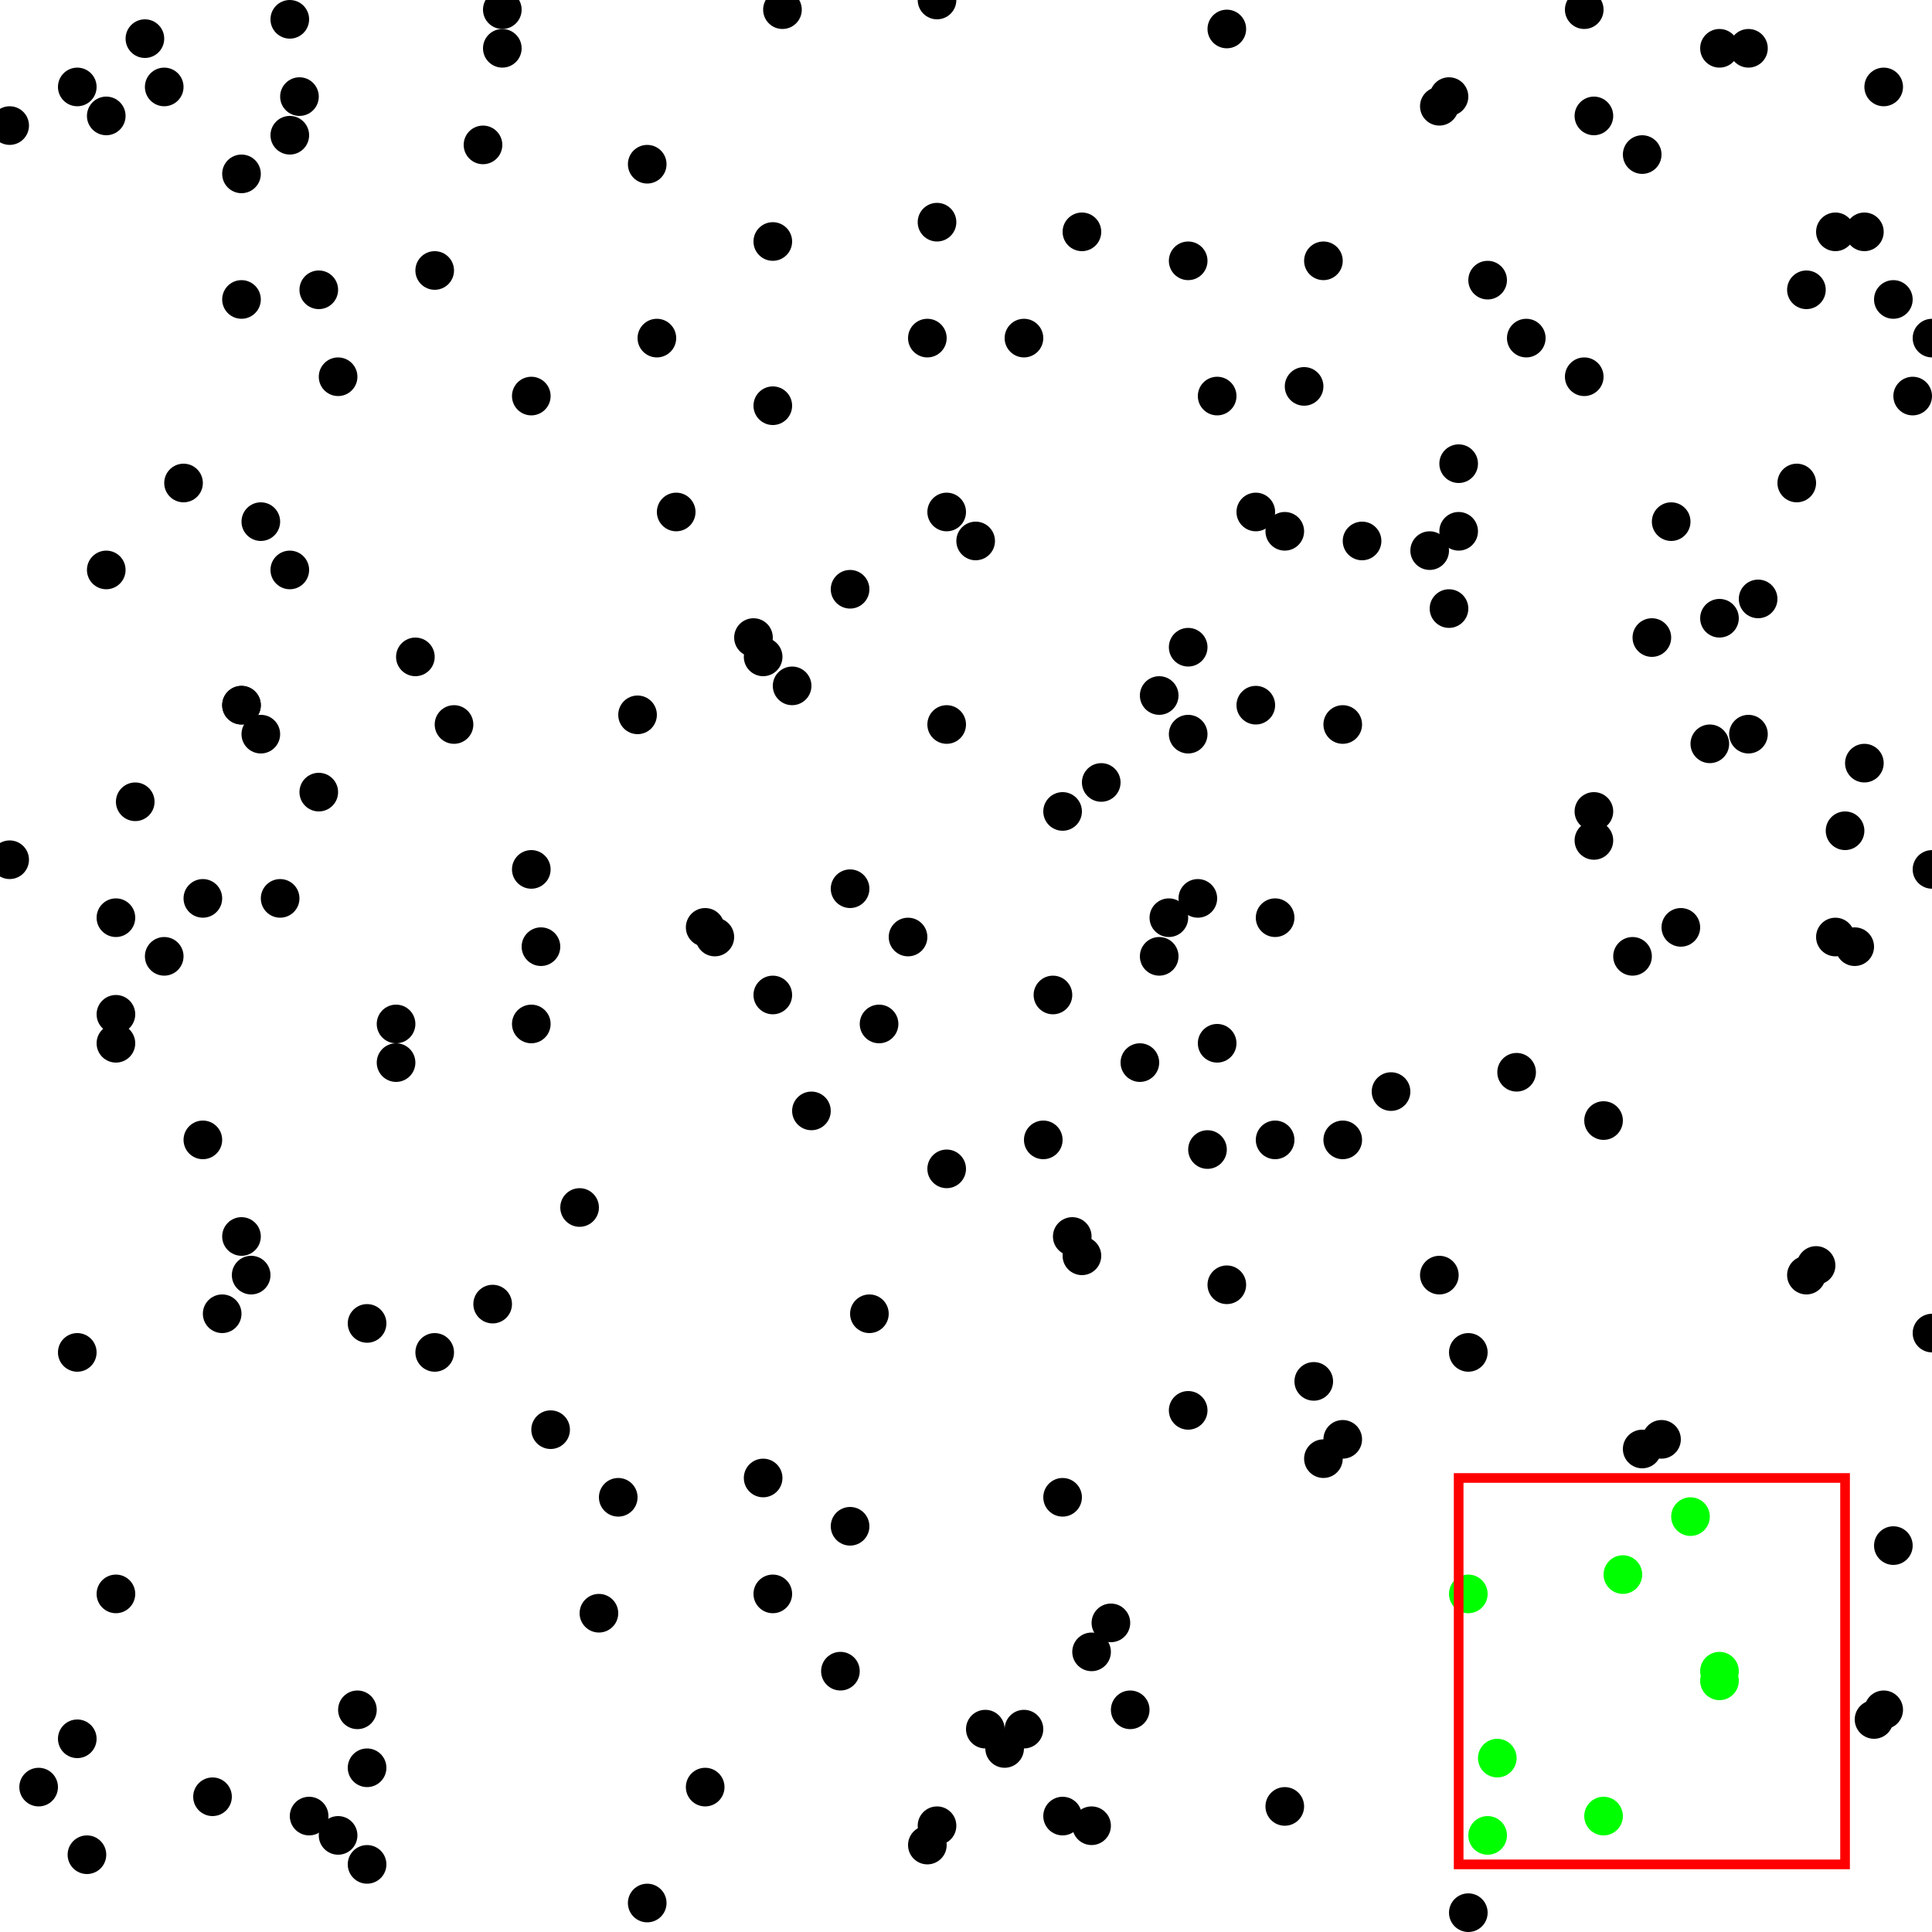
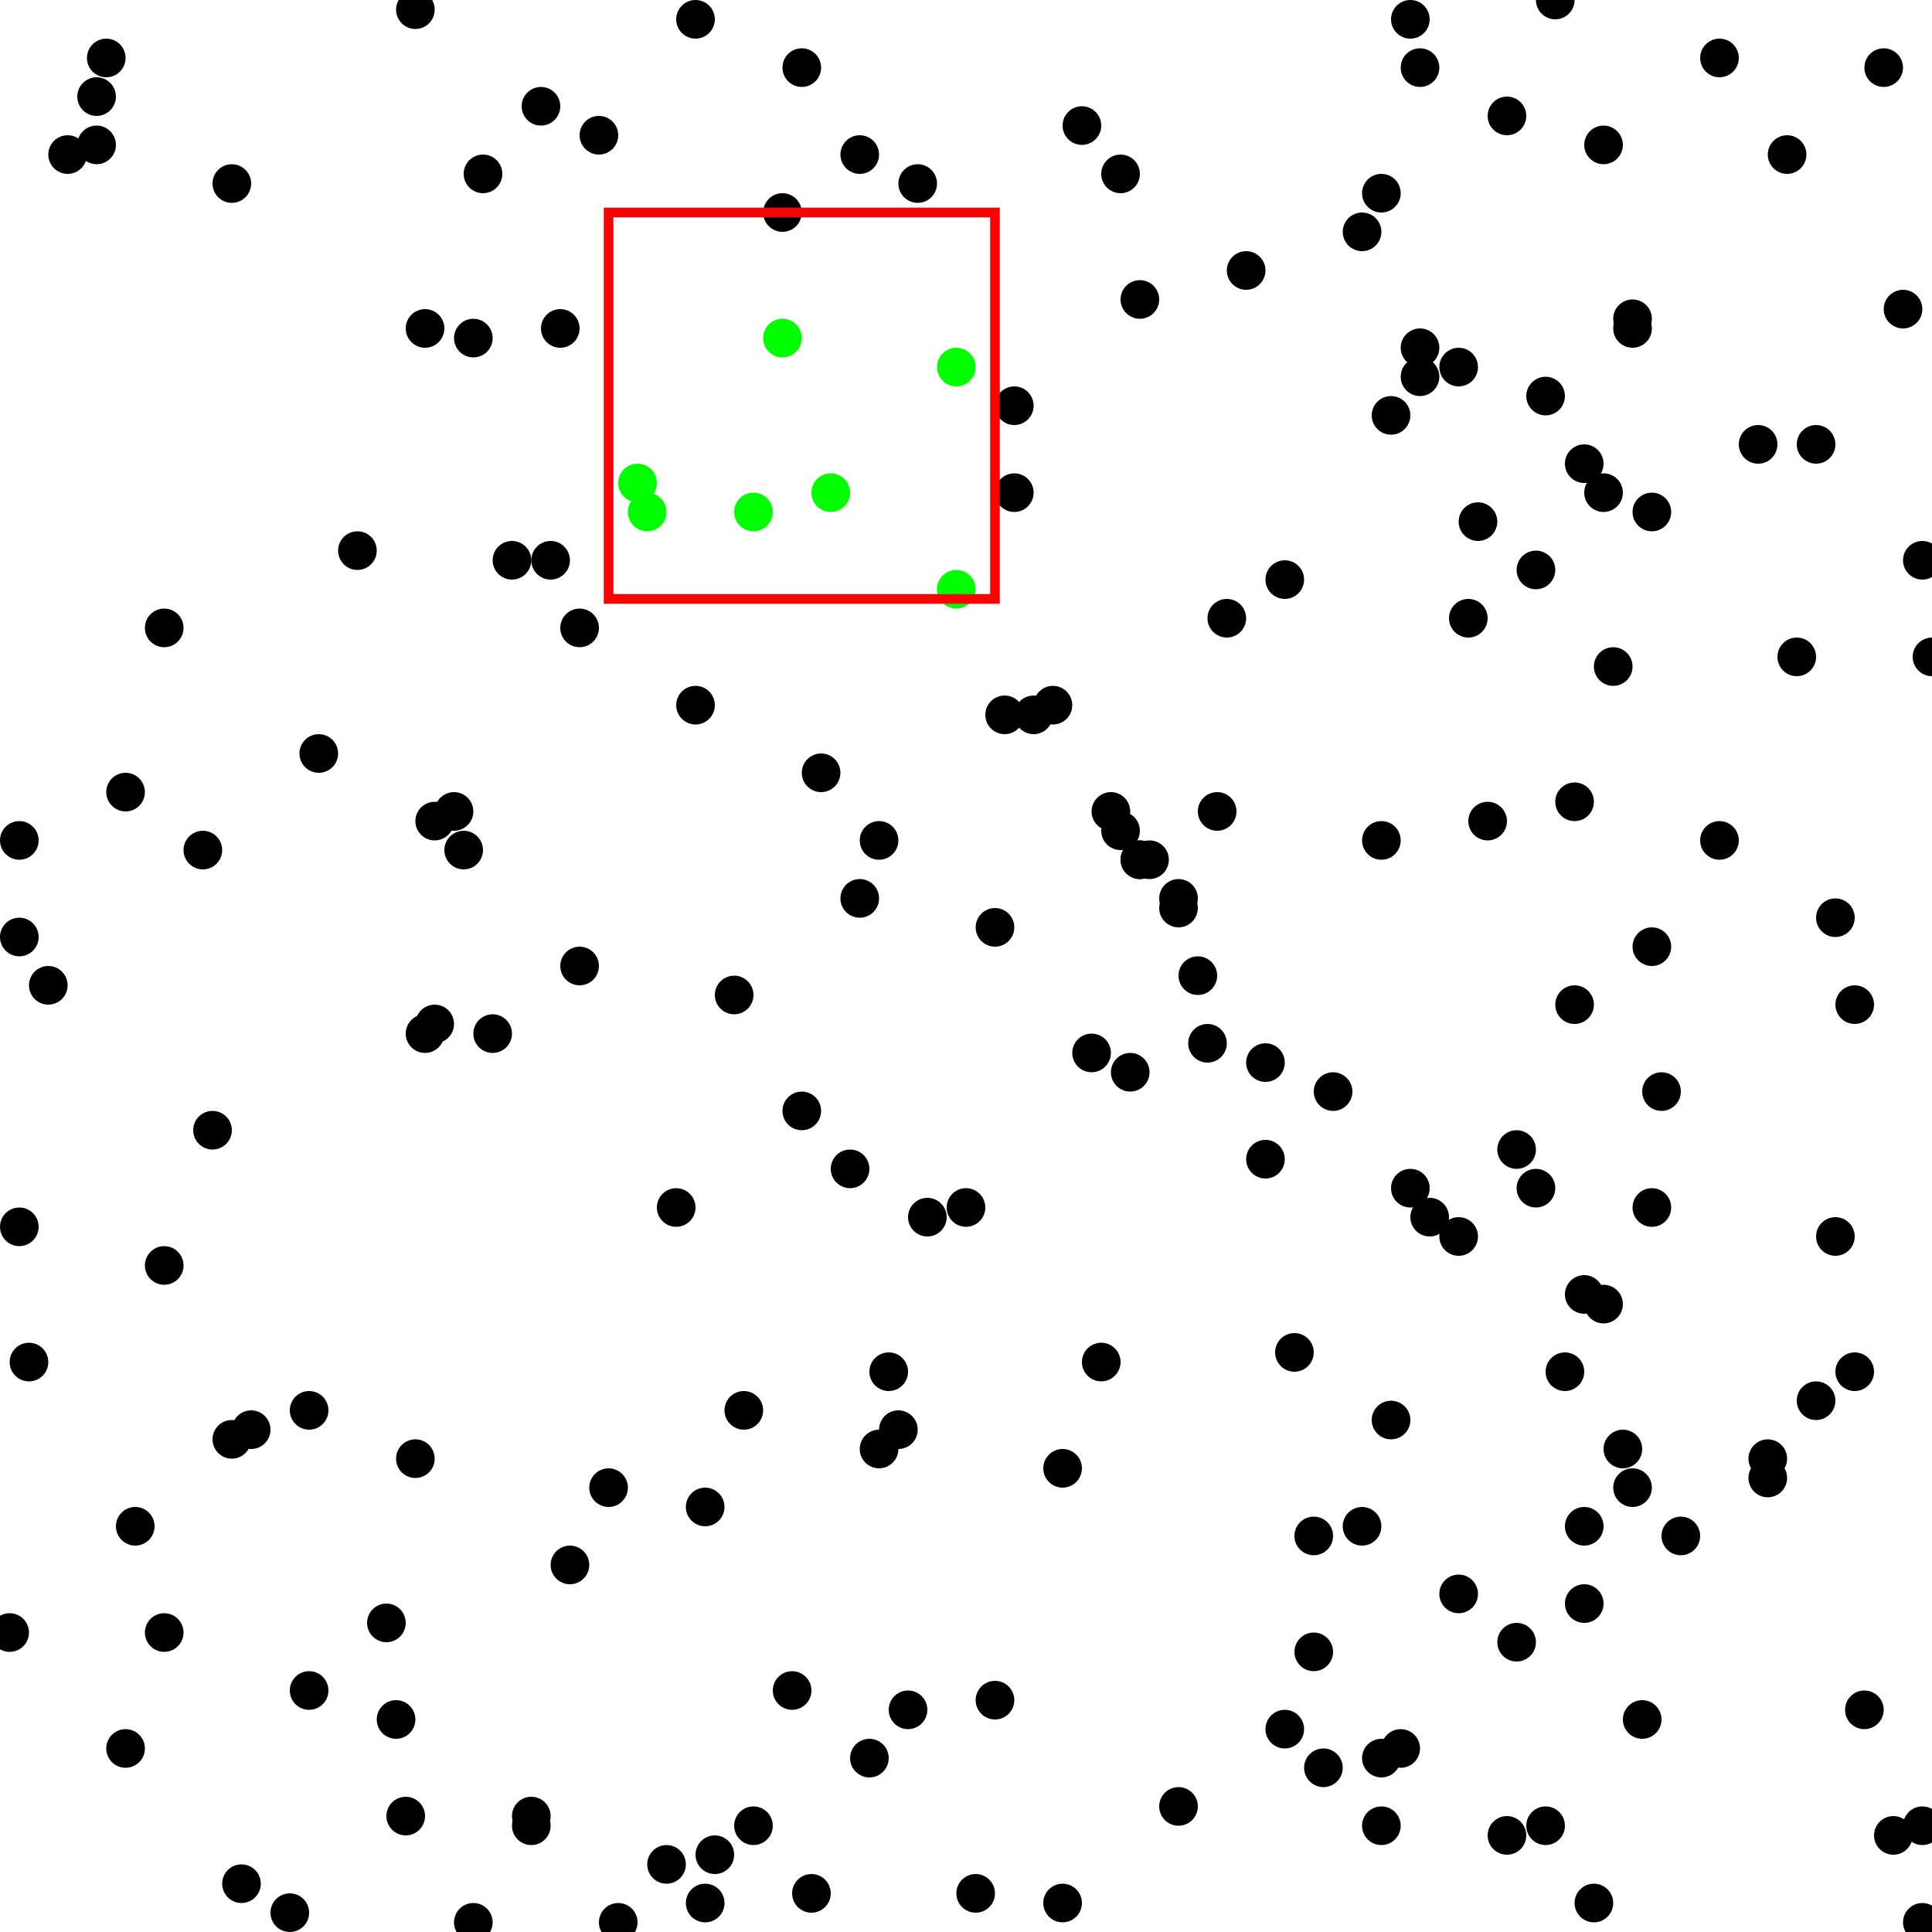
<svg xmlns="http://www.w3.org/2000/svg" baseProfile="full" height="200" version="1.1" viewBox="-100.0,-100.0,200,200" width="200">
  <defs />
-   <circle cx="-21" cy="53" r="2" />
-   <circle cx="50" cy="-90" r="2" />
-   <circle cx="14" cy="-19" r="2" />
-   <circle cx="1" cy="-44" r="2" />
-   <circle cx="-67" cy="-70" r="2" />
-   <circle cx="-34" cy="-26" r="2" />
-   <circle cx="-59" cy="10" r="2" />
-   <circle cx="23" cy="-33" r="2" />
-   <circle cx="-53" cy="-25" r="2" />
-   <circle cx="88" cy="31" r="2" />
-   <circle cx="-75" cy="-69" r="2" />
-   <circle cx="-69" cy="-90" r="2" />
-   <circle cx="65" cy="-16" r="2" />
-   <circle cx="13" cy="71" r="2" />
-   <circle cx="-22" cy="-34" r="2" />
-   <circle cx="-78" cy="86" r="2" />
-   <circle cx="-30" cy="-47" r="2" />
-   <circle cx="-6" cy="-3" r="2" />
-   <circle cx="9" cy="3" r="2" />
-   <circle cx="100" cy="-10" r="2" />
-   <circle cx="52" cy="98" r="2" />
-   <circle cx="-99" cy="-11" r="2" />
-   <circle cx="66" cy="88" r="2" style="fill:#00ff00" />
-   <circle cx="-89" cy="-88" r="2" />
-   <circle cx="27" cy="-97" r="2" />
-   <circle cx="-44" cy="-2" r="2" />
-   <circle cx="6" cy="-65" r="2" />
-   <circle cx="70" cy="50" r="2" />
-   <circle cx="-3" cy="-100" r="2" />
-   <circle cx="-3" cy="89" r="2" />
-   <circle cx="87" cy="32" r="2" />
-   <circle cx="-88" cy="65" r="2" />
-   <circle cx="-45" cy="-59" r="2" />
-   <circle cx="-45" cy="-10" r="2" />
-   <circle cx="-99" cy="-87" r="2" />
-   <circle cx="81" cy="-24" r="2" />
-   <circle cx="64" cy="-61" r="2" />
-   <circle cx="81" cy="-95" r="2" />
-   <circle cx="4" cy="81" r="2" />
-   <circle cx="-96" cy="85" r="2" />
-   <circle cx="90" cy="-3" r="2" />
-   <circle cx="-55" cy="-72" r="2" />
-   <circle cx="-62" cy="93" r="2" />
-   <circle cx="-13" cy="73" r="2" />
-   <circle cx="-12" cy="58" r="2" />
-   <circle cx="2" cy="79" r="2" />
-   <circle cx="-49" cy="35" r="2" />
-   <circle cx="82" cy="-38" r="2" />
-   <circle cx="39" cy="-25" r="2" />
-   <circle cx="54" cy="-71" r="2" />
-   <circle cx="-92" cy="-91" r="2" />
-   <circle cx="-88" cy="8" r="2" />
-   <circle cx="-62" cy="83" r="2" />
-   <circle cx="-70" cy="-98" r="2" />
-   <circle cx="39" cy="18" r="2" />
-   <circle cx="74" cy="-4" r="2" />
-   <circle cx="72" cy="49" r="2" />
-   <circle cx="49" cy="-89" r="2" />
-   <circle cx="-67" cy="-18" r="2" />
-   <circle cx="10" cy="88" r="2" />
-   <circle cx="11" cy="28" r="2" />
-   <circle cx="95" cy="77" r="2" />
-   <circle cx="41" cy="-44" r="2" />
-   <circle cx="-77" cy="36" r="2" />
-   <circle cx="-26" cy="-3" r="2" />
-   <circle cx="91" cy="-14" r="2" />
-   <circle cx="-59" cy="6" r="2" />
-   <circle cx="12" cy="-76" r="2" />
-   <circle cx="100" cy="38" r="2" />
-   <circle cx="-81" cy="-50" r="2" />
-   <circle cx="-16" cy="15" r="2" />
-   <circle cx="35" cy="-60" r="2" />
-   <circle cx="93" cy="-21" r="2" />
-   <circle cx="58" cy="-65" r="2" />
-   <circle cx="-85" cy="-96" r="2" />
-   <circle cx="-2" cy="-47" r="2" />
-   <circle cx="-71" cy="-7" r="2" />
-   <circle cx="96" cy="60" r="2" />
-   <circle cx="-70" cy="-86" r="2" />
-   <circle cx="-68" cy="88" r="2" />
-   <circle cx="-20" cy="65" r="2" />
-   <circle cx="57" cy="11" r="2" />
-   <circle cx="-33" cy="97" r="2" />
-   <circle cx="30" cy="-47" r="2" />
-   <circle cx="-92" cy="80" r="2" />
-   <circle cx="-12" cy="-8" r="2" />
-   <circle cx="18" cy="10" r="2" />
-   <circle cx="52" cy="65" r="2" style="fill:#00ff00" />
-   <circle cx="-27" cy="85" r="2" />
-   <circle cx="8" cy="18" r="2" />
-   <circle cx="54" cy="90" r="2" style="fill:#00ff00" />
-   <circle cx="-27" cy="-4" r="2" />
-   <circle cx="78" cy="-36" r="2" />
-   <circle cx="-73" cy="-24" r="2" />
-   <circle cx="-92" cy="40" r="2" />
-   <circle cx="32" cy="-5" r="2" />
-   <circle cx="-9" cy="6" r="2" />
-   <circle cx="-73" cy="-46" r="2" />
-   <circle cx="20" cy="-1" r="2" />
-   <circle cx="6" cy="79" r="2" />
-   <circle cx="-88" cy="-5" r="2" />
-   <circle cx="-10" cy="36" r="2" />
-   <circle cx="26" cy="8" r="2" />
-   <circle cx="86" cy="-50" r="2" />
-   <circle cx="-74" cy="32" r="2" />
-   <circle cx="90" cy="-76" r="2" />
-   <circle cx="-89" cy="-41" r="2" />
-   <circle cx="-3" cy="-77" r="2" />
-   <circle cx="-50" cy="-85" r="2" />
-   <circle cx="-20" cy="-75" r="2" />
-   <circle cx="-40" cy="25" r="2" />
-   <circle cx="-2" cy="21" r="2" />
-   <circle cx="69" cy="-1" r="2" />
-   <circle cx="75" cy="57" r="2" style="fill:#00ff00" />
-   <circle cx="78" cy="74" r="2" style="fill:#00ff00" />
-   <circle cx="-75" cy="-82" r="2" />
-   <circle cx="27" cy="33" r="2" />
-   <circle cx="17" cy="77" r="2" />
-   <circle cx="50" cy="-37" r="2" />
-   <circle cx="-57" cy="-32" r="2" />
-   <circle cx="-79" cy="-7" r="2" />
-   <circle cx="55" cy="82" r="2" style="fill:#00ff00" />
-   <circle cx="-43" cy="48" r="2" />
-   <circle cx="-18" cy="-29" r="2" />
-   <circle cx="-75" cy="-27" r="2" />
-   <circle cx="-38" cy="67" r="2" />
-   <circle cx="10" cy="55" r="2" />
-   <circle cx="-32" cy="-65" r="2" />
-   <circle cx="-21" cy="-32" r="2" />
-   <circle cx="-4" cy="-65" r="2" />
-   <circle cx="65" cy="-13" r="2" />
-   <circle cx="33" cy="-45" r="2" />
-   <circle cx="-75" cy="-27" r="2" />
-   <circle cx="78" cy="73" r="2" style="fill:#00ff00" />
-   <circle cx="-4" cy="91" r="2" />
-   <circle cx="-65" cy="90" r="2" />
-   <circle cx="44" cy="13" r="2" />
-   <circle cx="30" cy="-27" r="2" />
-   <circle cx="100" cy="-65" r="2" />
-   <circle cx="24" cy="-7" r="2" />
-   <circle cx="-33" cy="-83" r="2" />
-   <circle cx="65" cy="-88" r="2" />
-   <circle cx="32" cy="18" r="2" />
-   <circle cx="94" cy="78" r="2" />
-   <circle cx="77" cy="-23" r="2" />
-   <circle cx="23" cy="-24" r="2" />
-   <circle cx="-70" cy="-41" r="2" />
-   <circle cx="-36" cy="55" r="2" />
-   <circle cx="33" cy="87" r="2" />
-   <circle cx="48" cy="-43" r="2" />
-   <circle cx="37" cy="-73" r="2" />
-   <circle cx="-86" cy="-17" r="2" />
-   <circle cx="-48" cy="-99" r="2" />
-   <circle cx="36" cy="43" r="2" />
-   <circle cx="-83" cy="-1" r="2" />
-   <circle cx="10" cy="-16" r="2" />
-   <circle cx="-45" cy="6" r="2" />
-   <circle cx="26" cy="-59" r="2" />
-   <circle cx="66" cy="16" r="2" />
-   <circle cx="73" cy="-46" r="2" />
-   <circle cx="51" cy="-52" r="2" />
-   <circle cx="96" cy="-69" r="2" />
-   <circle cx="23" cy="46" r="2" />
-   <circle cx="-2" cy="-25" r="2" />
-   <circle cx="98" cy="-59" r="2" />
-   <circle cx="20" cy="-28" r="2" />
-   <circle cx="-65" cy="-61" r="2" />
-   <circle cx="25" cy="19" r="2" />
-   <circle cx="68" cy="63" r="2" style="fill:#00ff00" />
-   <circle cx="78" cy="-95" r="2" />
-   <circle cx="52" cy="40" r="2" />
-   <circle cx="-75" cy="28" r="2" />
-   <circle cx="95" cy="-91" r="2" />
-   <circle cx="-62" cy="37" r="2" />
-   <circle cx="93" cy="-76" r="2" />
-   <circle cx="-88" cy="5" r="2" />
-   <circle cx="-79" cy="18" r="2" />
-   <circle cx="-20" cy="3" r="2" />
-   <circle cx="-20" cy="-58" r="2" />
-   <circle cx="12" cy="30" r="2" />
-   <circle cx="21" cy="-5" r="2" />
-   <circle cx="-83" cy="-91" r="2" />
-   <circle cx="49" cy="32" r="2" />
-   <circle cx="15" cy="68" r="2" />
-   <circle cx="64" cy="-99" r="2" />
-   <circle cx="39" cy="49" r="2" />
-   <circle cx="92" cy="-2" r="2" />
-   <circle cx="-55" cy="40" r="2" />
-   <circle cx="-12" cy="-39" r="2" />
-   <circle cx="23" cy="-73" r="2" />
-   <circle cx="13" cy="89" r="2" />
-   <circle cx="37" cy="51" r="2" />
-   <circle cx="-48" cy="-95" r="2" />
-   <circle cx="-19" cy="-99" r="2" />
-   <circle cx="70" cy="-84" r="2" />
-   <circle cx="51" cy="-45" r="2" />
-   <circle cx="87" cy="-70" r="2" />
-   <circle cx="71" cy="-34" r="2" />
-   <circle cx="-63" cy="77" r="2" />
-   <circle cx="-91" cy="92" r="2" />
-   <rect fill="none" height="40" stroke="red" width="40" x="51" y="53" />
+   <circle cx="82" cy="-54" r="2" />
+   <circle cx="63" cy="-17" r="2" />
+   <circle cx="-57" cy="51" r="2" />
+   <circle cx="-22" cy="89" r="2" />
+   <circle cx="85" cy="-84" r="2" />
+   <circle cx="-50" cy="-82" r="2" />
+   <circle cx="36" cy="59" r="2" />
+   <circle cx="72" cy="13" r="2" />
+   <circle cx="13" cy="9" r="2" />
+   <circle cx="-98" cy="27" r="2" />
+   <circle cx="-78" cy="17" r="2" />
+   <circle cx="-43" cy="-42" r="2" />
+   <circle cx="33" cy="-40" r="2" />
+   <circle cx="-27" cy="97" r="2" />
+   <circle cx="48" cy="26" r="2" />
+   <circle cx="-87" cy="81" r="2" />
+   <circle cx="43" cy="-80" r="2" />
+   <circle cx="-98" cy="-13" r="2" />
+   <circle cx="-47" cy="-42" r="2" />
+   <circle cx="12" cy="-87" r="2" />
+   <circle cx="-40" cy="-35" r="2" />
+   <circle cx="5" cy="-58" r="2" />
+   <circle cx="66" cy="-49" r="2" />
+   <circle cx="-49" cy="7" r="2" />
+   <circle cx="-5" cy="-81" r="2" />
+   <circle cx="10" cy="52" r="2" />
+   <circle cx="64" cy="34" r="2" />
+   <circle cx="1" cy="96" r="2" />
+   <circle cx="-17" cy="-93" r="2" />
+   <circle cx="-53" cy="-16" r="2" />
+   <circle cx="86" cy="-32" r="2" />
+   <circle cx="69" cy="-66" r="2" />
+   <circle cx="-83" cy="-35" r="2" />
+   <circle cx="51" cy="-62" r="2" />
+   <circle cx="62" cy="42" r="2" />
+   <circle cx="-60" cy="68" r="2" />
+   <circle cx="-12" cy="21" r="2" />
+   <circle cx="69" cy="54" r="2" />
+   <circle cx="-56" cy="7" r="2" />
+   <circle cx="53" cy="-46" r="2" />
+   <circle cx="88" cy="-54" r="2" />
+   <circle cx="-17" cy="15" r="2" />
+   <circle cx="-90" cy="-90" r="2" />
+   <circle cx="52" cy="-36" r="2" />
+   <circle cx="-93" cy="-84" r="2" />
+   <circle cx="-38" cy="-86" r="2" />
+   <circle cx="64" cy="58" r="2" />
+   <circle cx="43" cy="89" r="2" />
+   <circle cx="-1" cy="-39" r="2" style="fill:#00ff00" />
+   <circle cx="-16" cy="96" r="2" />
+   <circle cx="99" cy="99" r="2" />
+   <circle cx="90" cy="-5" r="2" />
+   <circle cx="51" cy="65" r="2" />
+   <circle cx="18" cy="-11" r="2" />
+   <circle cx="92" cy="4" r="2" />
+   <circle cx="-6" cy="77" r="2" />
+   <circle cx="-45" cy="89" r="2" />
+   <circle cx="67" cy="-31" r="2" />
+   <circle cx="4" cy="-26" r="2" />
+   <circle cx="97" cy="-68" r="2" />
+   <circle cx="46" cy="-98" r="2" />
+   <circle cx="-56" cy="-66" r="2" />
+   <circle cx="9" cy="-27" r="2" />
+   <circle cx="-79" cy="-12" r="2" />
+   <circle cx="56" cy="90" r="2" />
+   <circle cx="-28" cy="-98" r="2" />
+   <circle cx="-7" cy="48" r="2" />
+   <circle cx="19" cy="-11" r="2" />
+   <circle cx="-33" cy="-47" r="2" style="fill:#00ff00" />
+   <circle cx="59" cy="-41" r="2" />
+   <circle cx="64" cy="-52" r="2" />
+   <circle cx="47" cy="-61" r="2" />
+   <circle cx="-55" cy="6" r="2" />
+   <circle cx="-24" cy="3" r="2" />
+   <circle cx="-99" cy="69" r="2" />
+   <circle cx="15" cy="-16" r="2" />
+   <circle cx="60" cy="-59" r="2" />
+   <circle cx="66" cy="35" r="2" />
+   <circle cx="-44" cy="-89" r="2" />
+   <circle cx="61" cy="-100" r="2" />
+   <circle cx="-28" cy="-27" r="2" />
+   <circle cx="17" cy="11" r="2" />
+   <circle cx="96" cy="90" r="2" />
+   <circle cx="57" cy="70" r="2" />
+   <circle cx="-14" cy="-49" r="2" style="fill:#00ff00" />
+   <circle cx="-89" cy="-94" r="2" />
+   <circle cx="69" cy="-67" r="2" />
+   <circle cx="-67" cy="-22" r="2" />
+   <circle cx="59" cy="23" r="2" />
+   <circle cx="26" cy="-16" r="2" />
+   <circle cx="-52" cy="-12" r="2" />
+   <circle cx="100" cy="-32" r="2" />
+   <circle cx="-55" cy="-15" r="2" />
+   <circle cx="33" cy="79" r="2" />
+   <circle cx="-98" cy="-3" r="2" />
+   <circle cx="27" cy="-36" r="2" />
+   <circle cx="65" cy="97" r="2" />
+   <circle cx="-86" cy="58" r="2" />
+   <circle cx="-9" cy="-13" r="2" />
+   <circle cx="31" cy="10" r="2" />
+   <circle cx="-22" cy="-47" r="2" style="fill:#00ff00" />
+   <circle cx="44" cy="47" r="2" />
+   <circle cx="-70" cy="98" r="2" />
+   <circle cx="99" cy="-42" r="2" />
+   <circle cx="90" cy="28" r="2" />
+   <circle cx="-19" cy="-65" r="2" style="fill:#00ff00" />
+   <circle cx="78" cy="-94" r="2" />
+   <circle cx="45" cy="81" r="2" />
+   <circle cx="-74" cy="48" r="2" />
+   <circle cx="-76" cy="49" r="2" />
+   <circle cx="99" cy="89" r="2" />
+   <circle cx="-51" cy="99" r="2" />
+   <circle cx="56" cy="-88" r="2" />
+   <circle cx="78" cy="-13" r="2" />
+   <circle cx="-11" cy="-7" r="2" />
+   <circle cx="-8" cy="42" r="2" />
+   <circle cx="-1" cy="-62" r="2" style="fill:#00ff00" />
+   <circle cx="93" cy="77" r="2" />
+   <circle cx="-75" cy="95" r="2" />
+   <circle cx="47" cy="-64" r="2" />
+   <circle cx="14" cy="41" r="2" />
+   <circle cx="60" cy="89" r="2" />
+   <circle cx="-19" cy="-78" r="2" />
+   <circle cx="10" cy="97" r="2" />
+   <circle cx="44" cy="-57" r="2" />
+   <circle cx="66" cy="-85" r="2" />
+   <circle cx="-37" cy="54" r="2" />
+   <circle cx="71" cy="-47" r="2" />
+   <circle cx="-23" cy="46" r="2" />
+   <circle cx="92" cy="42" r="2" />
+   <circle cx="37" cy="83" r="2" />
+   <circle cx="-42" cy="-66" r="2" />
+   <circle cx="31" cy="20" r="2" />
+   <circle cx="16" cy="-14" r="2" />
+   <circle cx="43" cy="-13" r="2" />
+   <circle cx="36" cy="71" r="2" />
+   <circle cx="7" cy="-26" r="2" />
+   <circle cx="47" cy="-93" r="2" />
+   <circle cx="-68" cy="46" r="2" />
+   <circle cx="83" cy="51" r="2" />
+   <circle cx="41" cy="-76" r="2" />
+   <circle cx="63" cy="4" r="2" />
+   <circle cx="64" cy="66" r="2" />
+   <circle cx="-18" cy="75" r="2" />
+   <circle cx="-34" cy="-50" r="2" style="fill:#00ff00" />
+   <circle cx="-41" cy="62" r="2" />
+   <circle cx="-83" cy="31" r="2" />
+   <circle cx="83" cy="53" r="2" />
+   <circle cx="-26" cy="92" r="2" />
+   <circle cx="46" cy="23" r="2" />
+   <circle cx="18" cy="-69" r="2" />
+   <circle cx="-76" cy="-81" r="2" />
+   <circle cx="71" cy="25" r="2" />
+   <circle cx="57" cy="19" r="2" />
+   <circle cx="-9" cy="50" r="2" />
+   <circle cx="22" cy="-7" r="2" />
+   <circle cx="22" cy="87" r="2" />
+   <circle cx="18" cy="-11" r="2" />
+   <circle cx="-97" cy="41" r="2" />
+   <circle cx="-95" cy="2" r="2" />
+   <circle cx="-30" cy="25" r="2" />
+   <circle cx="-40" cy="0" r="2" />
+   <circle cx="3" cy="76" r="2" />
+   <circle cx="22" cy="-6" r="2" />
+   <circle cx="-31" cy="93" r="2" />
+   <circle cx="-15" cy="-20" r="2" />
+   <circle cx="3" cy="-4" r="2" />
+   <circle cx="0" cy="25" r="2" />
+   <circle cx="-51" cy="-65" r="2" />
+   <circle cx="41" cy="58" r="2" />
+   <circle cx="-87" cy="-18" r="2" />
+   <circle cx="-11" cy="-84" r="2" />
+   <circle cx="43" cy="82" r="2" />
+   <circle cx="74" cy="59" r="2" />
+   <circle cx="-27" cy="56" r="2" />
+   <circle cx="95" cy="-93" r="2" />
+   <circle cx="5" cy="-49" r="2" />
+   <circle cx="24" cy="1" r="2" />
+   <circle cx="25" cy="8" r="2" />
+   <circle cx="34" cy="40" r="2" />
+   <circle cx="-59" cy="78" r="2" />
+   <circle cx="-58" cy="88" r="2" />
+   <circle cx="38" cy="13" r="2" />
+   <circle cx="-10" cy="82" r="2" />
+   <circle cx="-63" cy="-43" r="2" />
+   <circle cx="54" cy="-15" r="2" />
+   <circle cx="51" cy="28" r="2" />
+   <circle cx="-57" cy="-99" r="2" />
+   <circle cx="-90" cy="-85" r="2" />
+   <circle cx="-4" cy="26" r="2" />
+   <circle cx="-36" cy="99" r="2" />
+   <circle cx="-68" cy="75" r="2" />
+   <circle cx="-45" cy="88" r="2" />
+   <circle cx="68" cy="50" r="2" />
+   <circle cx="-83" cy="69" r="2" />
+   <circle cx="16" cy="-82" r="2" />
+   <circle cx="70" cy="78" r="2" />
+   <circle cx="88" cy="45" r="2" />
+   <circle cx="71" cy="-2" r="2" />
+   <circle cx="29" cy="-72" r="2" />
+   <rect fill="none" height="40" stroke="red" width="40" x="-37" y="-78" />
</svg>
